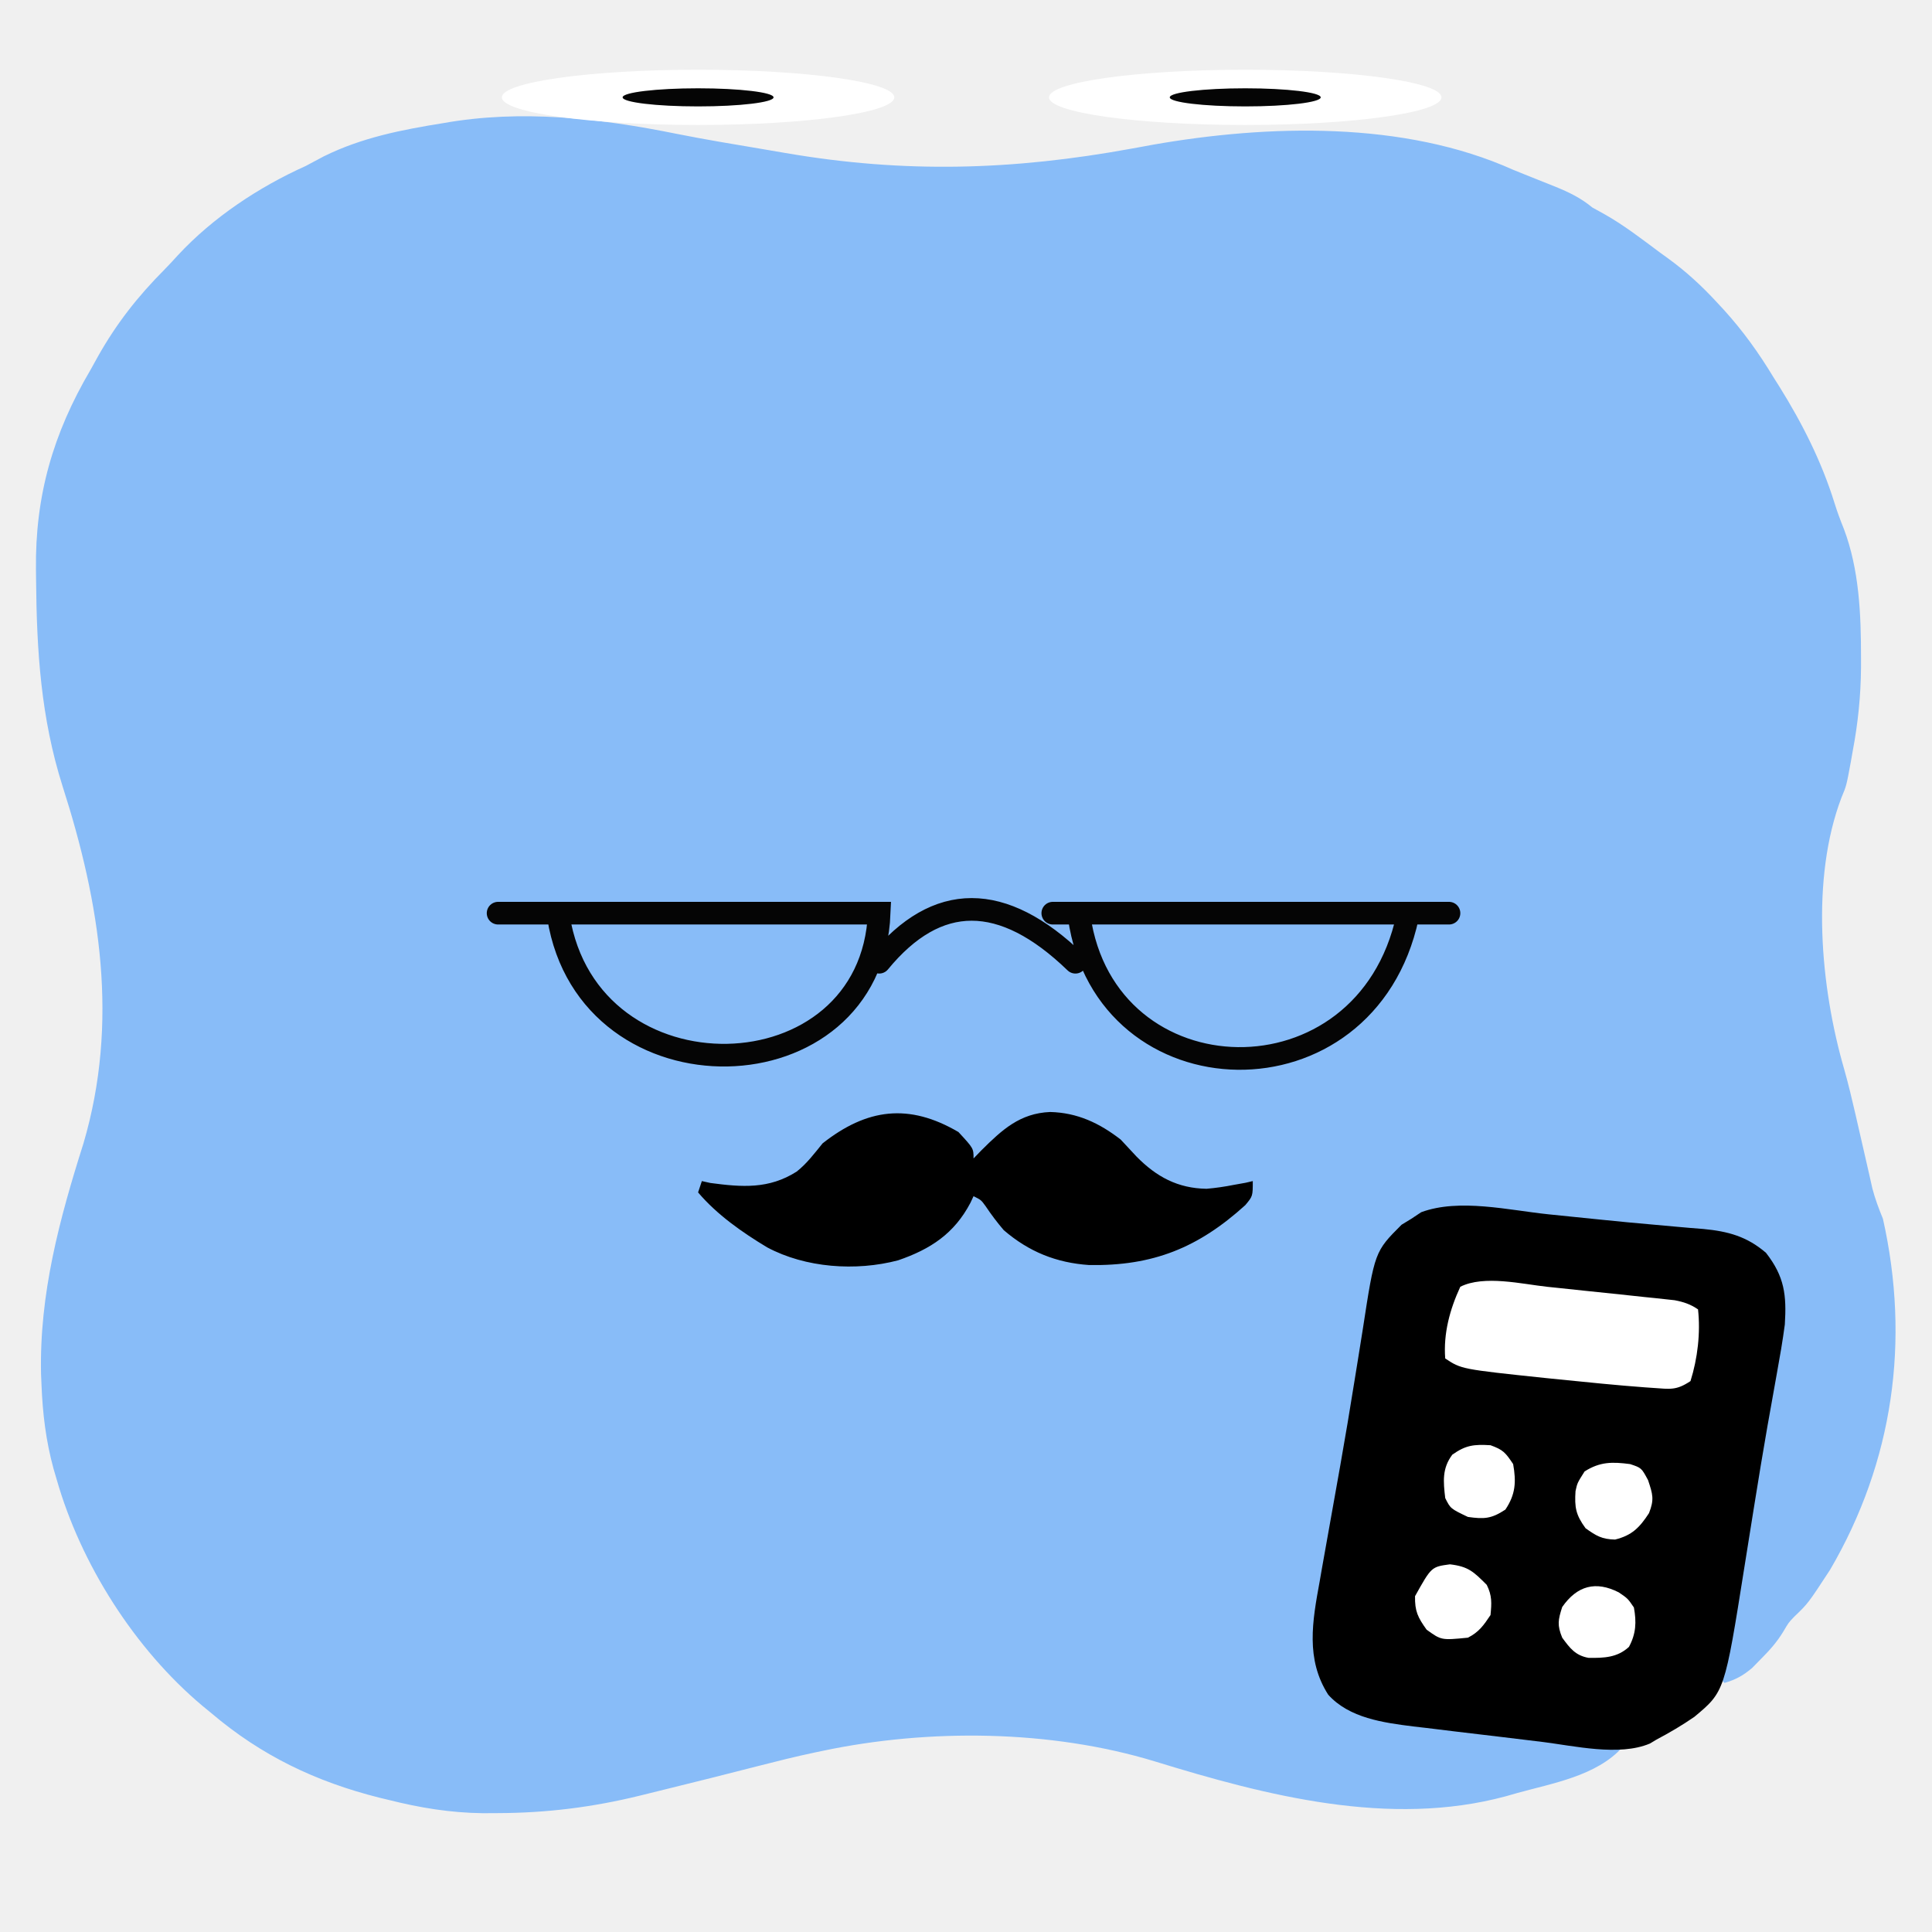
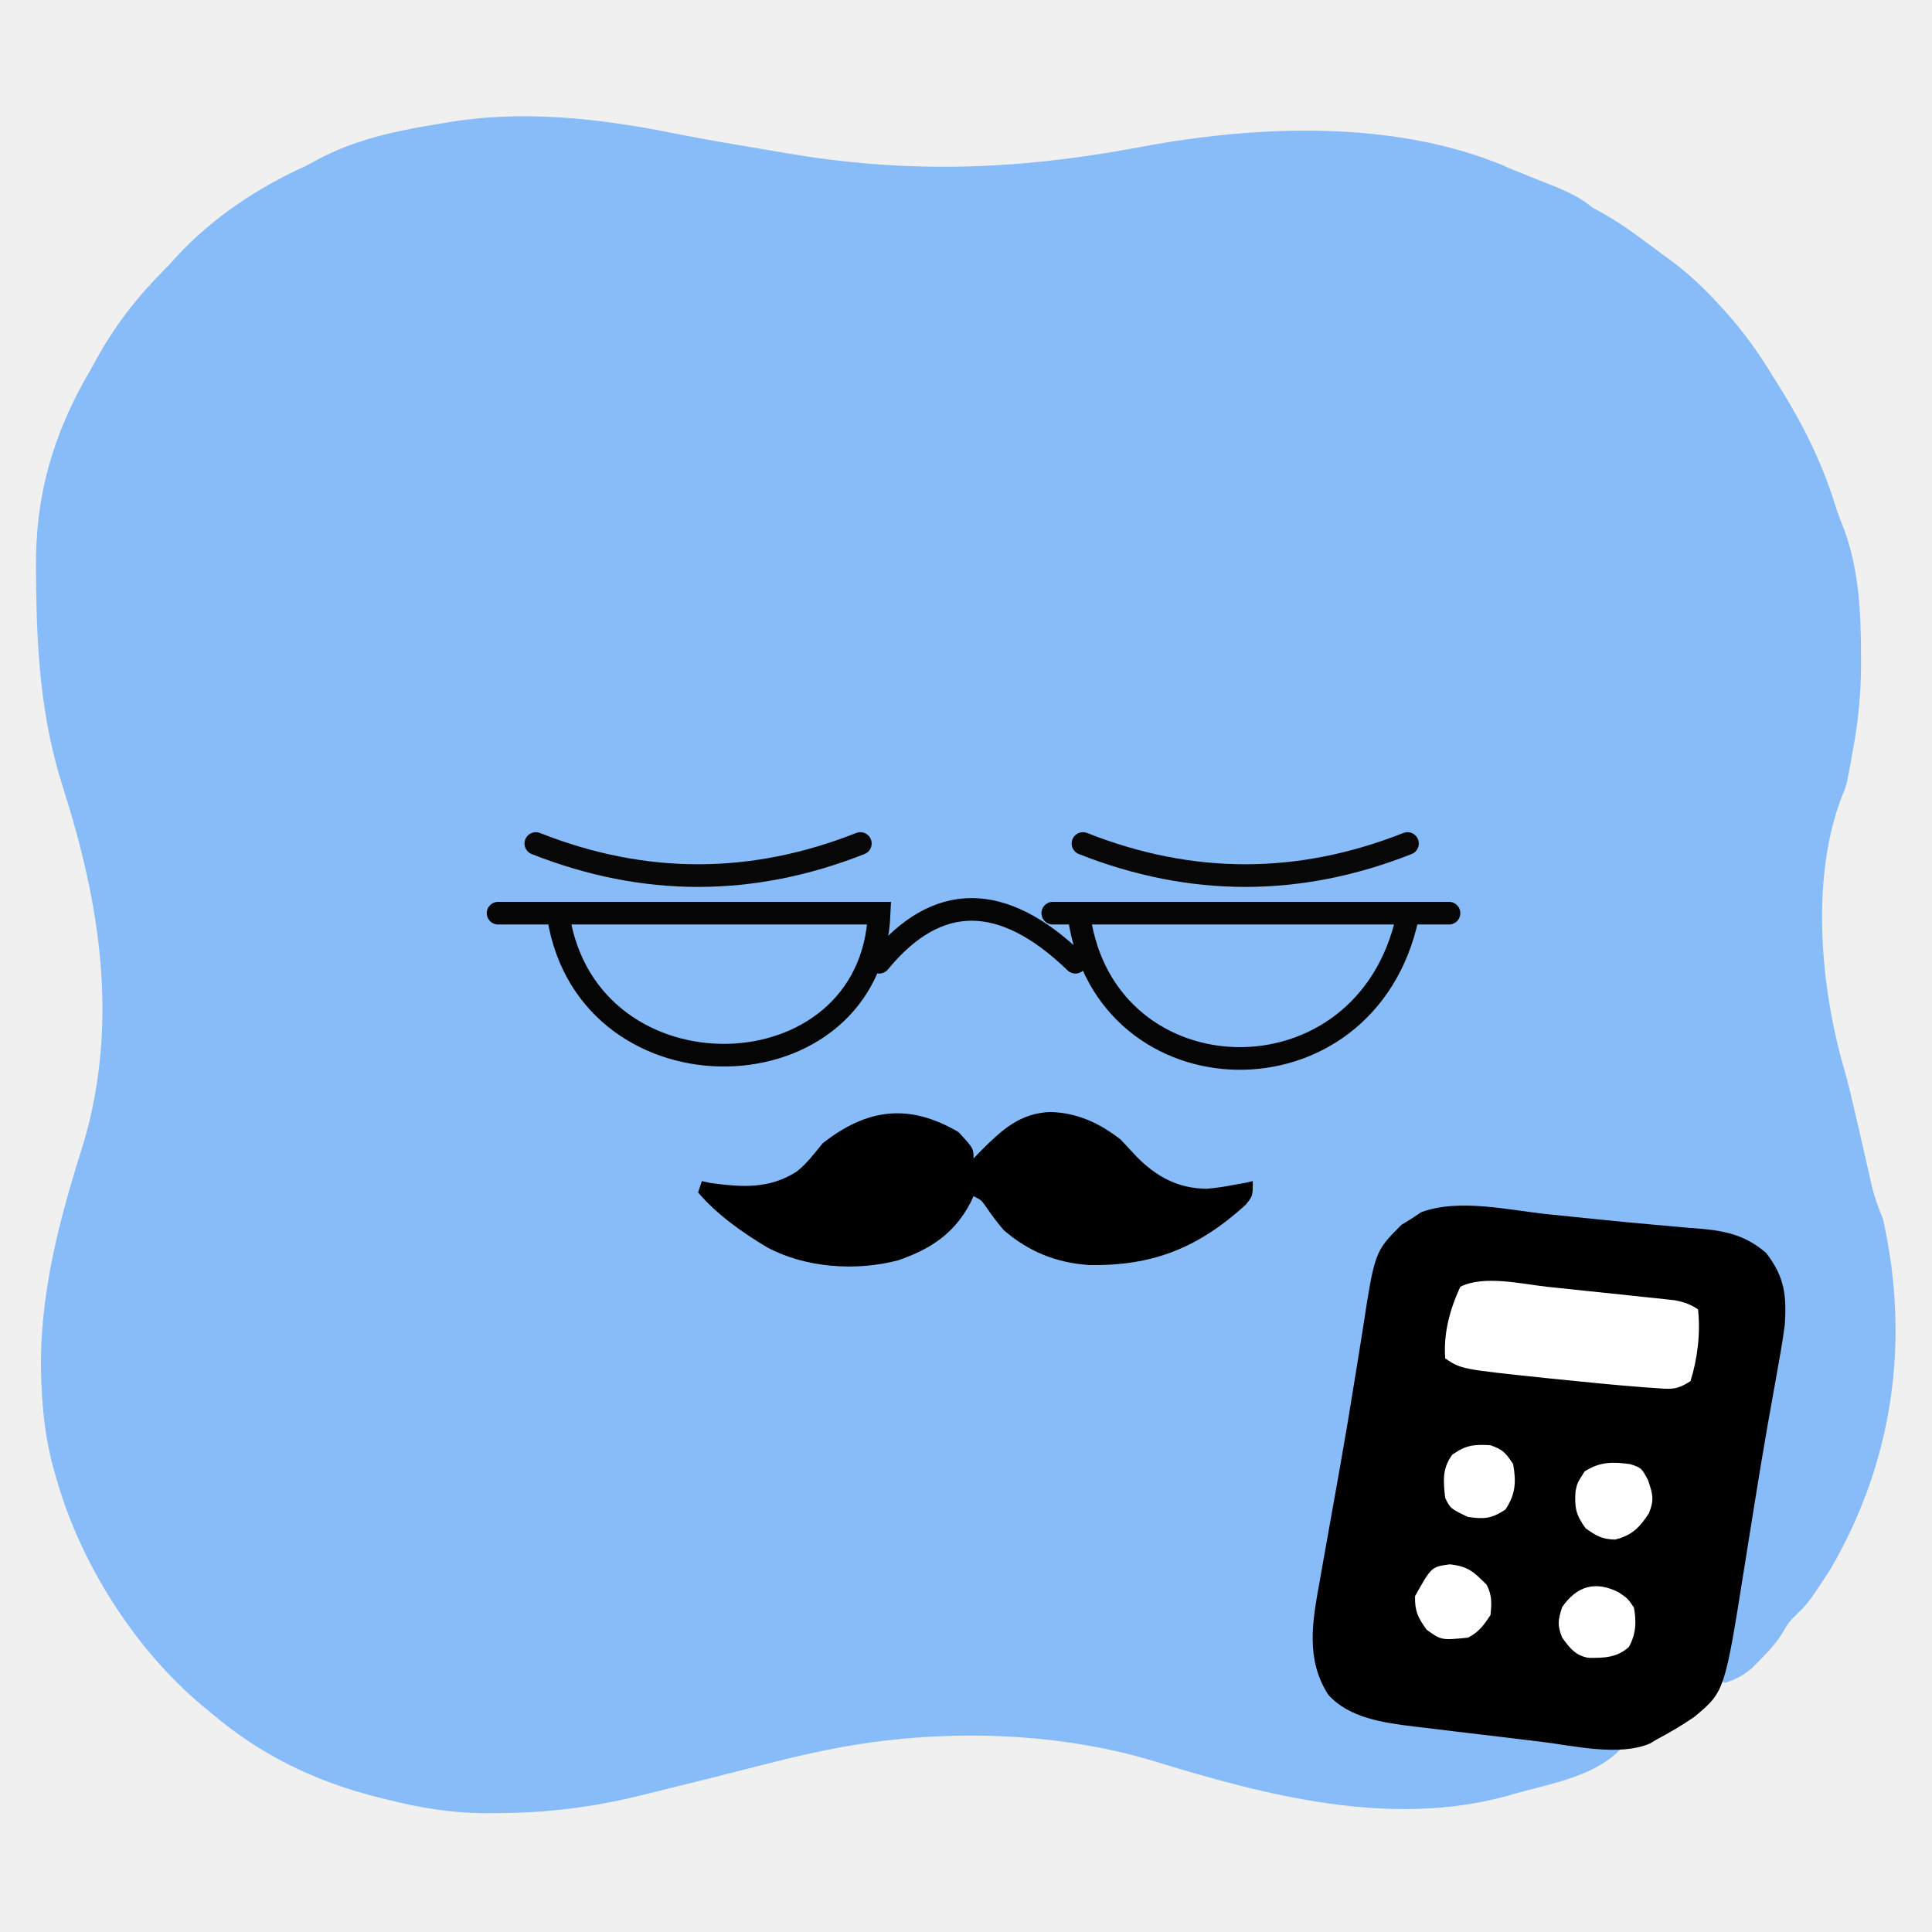
<svg xmlns="http://www.w3.org/2000/svg" viewBox="0 0 512 512" role="img" aria-label="finanzas">
  <defs>
    <clipPath id="plano-finanzas-eye-clip-left">
      <ellipse cx="185" cy="215" rx="52" ry="61" fill="white" />
    </clipPath>
    <clipPath id="plano-finanzas-eye-clip-right">
      <ellipse cx="330" cy="215" rx="52" ry="61" fill="white" />
    </clipPath>
  </defs>
-   <style>[data-part="eye-left"],[data-part="eye-right"]{transform-box:fill-box;transform-origin:center;transform:scaleY(.12)}@media(prefers-reduced-motion:reduce){*{animation:none!important}}</style>
  <g id="plano-finanzas-body" data-part="body">
    <g fill="#88bcf8">
      <path d="M0 0 C7.4 1.47 14.85 2.71 22.3 3.96 C24.45 4.32 26.6 4.69 28.75 5.06 C60.3 10.49 89.02 9.63 120.42 3.89 C120.89 3.81 120.89 3.81 123.23 3.38 C123.68 3.3 123.68 3.3 125.99 2.87 C156.58 -2.5 192.62 -3.52 221.54 9.5 C222.95 10.08 224.36 10.64 225.78 11.21 C226.54 11.51 227.3 11.82 228.09 12.13 C229.61 12.74 231.13 13.35 232.65 13.95 C236.35 15.46 239.44 16.94 242.54 19.5 C243.05 19.78 243.05 19.78 245.6 21.19 C250.9 24.16 255.68 27.88 260.54 31.5 C261.16 31.95 261.78 32.39 262.42 32.85 C267.29 36.38 271.47 40.21 275.54 44.63 C276.15 45.28 276.75 45.94 277.38 46.61 C282.46 52.21 286.63 58.02 290.54 64.5 C291.06 65.32 291.57 66.14 292.11 66.98 C298.18 76.73 303.3 86.85 306.71 97.83 C307.43 100.15 308.26 102.38 309.17 104.63 C313.26 115.41 313.74 127.34 313.73 138.75 C313.73 139.21 313.73 139.21 313.73 141.52 C313.66 149.01 312.93 156.13 311.54 163.5 C311.37 164.46 311.21 165.42 311.03 166.4 C309.86 172.74 309.86 172.74 308.58 175.79 C300.35 197.3 302.97 226.13 309.26 247.82 C310.4 251.83 311.35 255.88 312.29 259.93 C312.36 260.27 312.36 260.27 312.75 261.96 C313.38 264.69 314.01 267.43 314.63 270.16 C315.07 272.1 315.51 274.04 315.96 275.98 C316.21 277.12 316.47 278.25 316.73 279.42 C317.47 282.25 318.44 284.81 319.54 287.5 C326.8 319.88 322.27 351.87 305.54 380.5 C299.71 389.42 299.71 389.42 296 392.98 C294.54 394.5 294.54 394.5 293.13 396.9 C291.41 399.73 289.5 401.85 287.17 404.19 C286.42 404.96 285.67 405.73 284.89 406.52 C282.49 408.55 280.55 409.62 277.54 410.5 C277.21 410.17 276.88 409.84 276.54 409.5 C276.98 403.37 278.07 397.38 279.18 391.34 C280.46 384.2 281.56 377.03 282.66 369.86 C284.19 359.87 285.76 349.92 287.73 340 C293.72 309.69 293.72 309.69 289.54 300.5 C288.24 299.14 286.91 297.8 285.54 296.5 C285.54 296.82 285.54 296.82 285.51 298.42 C284.93 330.23 277.36 358.22 254.54 381.5 C237.93 397.35 217.02 405.89 194.17 405.82 C193.12 405.83 192.07 405.85 190.99 405.87 C183.46 405.87 176.76 404.64 169.54 402.5 C172.51 410.24 175.06 414.27 182.68 418.07 C186.89 419.82 191.02 420.21 195.54 420.57 C197.23 420.72 198.92 420.88 200.62 421.04 C201.03 421.07 201.03 421.07 203.14 421.27 C206.56 421.61 209.95 422.08 213.35 422.57 C218.07 423.22 222.73 423.67 227.48 423.94 C235.31 424.43 242.87 425.92 250.54 427.5 C243.65 435.17 231.97 437.07 222.35 439.75 C221.44 440.01 220.53 440.27 219.58 440.54 C188.83 448.85 156.09 440.38 126.51 431.27 C98.95 422.89 66.67 422.57 38.54 428.5 C38.2 428.57 38.2 428.57 36.49 428.93 C31.47 429.98 26.51 431.23 21.54 432.5 C13.39 434.59 5.24 436.65 -2.94 438.65 C-5.18 439.19 -7.42 439.75 -9.66 440.31 C-22.34 443.44 -34.61 444.97 -47.65 445 C-48.91 445.01 -50.18 445.02 -51.48 445.02 C-60.12 444.91 -68.09 443.61 -76.46 441.5 C-77.26 441.31 -78.05 441.12 -78.88 440.92 C-95.76 436.68 -110.2 429.77 -123.46 418.5 C-124.23 417.87 -125 417.24 -125.79 416.59 C-143.77 401.5 -158.06 378.99 -164.46 356.5 C-164.73 355.59 -164.99 354.68 -165.27 353.74 C-167.29 346.34 -168.16 339.17 -168.46 331.5 C-168.5 330.57 -168.54 329.64 -168.58 328.68 C-169.06 307.44 -163.7 287.57 -157.33 267.48 C-147.92 235.46 -152.87 204.03 -162.87 172.88 C-168.63 154.73 -169.74 137 -169.9 118.07 C-169.91 117.21 -169.92 116.36 -169.93 115.47 C-170.17 95.96 -165.42 79.42 -155.46 62.5 C-154.83 61.37 -154.21 60.24 -153.56 59.07 C-148.63 50.28 -142.95 43.05 -135.84 35.91 C-134.63 34.68 -133.46 33.4 -132.29 32.12 C-123 22.11 -110.87 14.08 -98.46 8.5 C-96.85 7.65 -95.25 6.8 -93.65 5.94 C-83.57 0.95 -72.92 -1.12 -61.92 -2.88 C-41.27 -6.54 -20.61 -4.17 0 0 Z " fill="inherit" transform="translate(179.459,35.49561)" />
    </g>
  </g>
-   <g id="plano-finanzas-eye-left" data-part="eye-left">
+   <g id="plano-finanzas-eye-left" data-part="eye-left" transform="translate(0 0) translate(185 215) rotate(0) scale(1 1) translate(-185 -215)" style="visibility: hidden;">
    <g id="plano-finanzas-eye-white-left" data-part="eye-white-left">
      <ellipse cx="185" cy="215" rx="52" ry="61" fill="#fff" />
    </g>
    <g clip-path="url(#plano-finanzas-eye-clip-left)">
-       <g id="plano-finanzas-pupil-left" data-part="pupil-left">
+       <g id="plano-finanzas-pupil-left" data-part="pupil-left" transform="translate(0 0) translate(185 215) rotate(0) scale(1 1) translate(-185 -215)">
        <ellipse cx="185" cy="215" rx="20" ry="20" fill="#050505" />
      </g>
    </g>
  </g>
-   <g id="plano-finanzas-eye-right" data-part="eye-right">
+   <path data-part="closed-left" d="M142 223.54q43 17 86 0" fill="none" stroke="#080808" stroke-width="6" stroke-linecap="round" style="" />
+   <g id="plano-finanzas-eye-right" data-part="eye-right" transform="translate(0 0) translate(330 215) rotate(0) scale(1 1) translate(-330 -215)" style="visibility: hidden;">
    <g id="plano-finanzas-eye-white-right" data-part="eye-white-right">
      <ellipse cx="330" cy="215" rx="52" ry="61" fill="#fff" />
    </g>
    <g clip-path="url(#plano-finanzas-eye-clip-right)">
-       <g id="plano-finanzas-pupil-right" data-part="pupil-right">
+       <g id="plano-finanzas-pupil-right" data-part="pupil-right" transform="translate(0 0) translate(330 215) rotate(0) scale(1 1) translate(-330 -215)">
        <ellipse cx="330" cy="215" rx="20" ry="20" fill="#050505" />
      </g>
    </g>
  </g>
-   <g id="plano-finanzas-moustache" data-part="moustache">
+   <path data-part="closed-right" d="M287 223.54q43 17 86 0" fill="none" stroke="#080808" stroke-width="6" stroke-linecap="round" style="" />
+   <g id="plano-finanzas-moustache" data-part="moustache" transform="translate(0 0) translate(258.5 315.1665) rotate(0) scale(1 1) translate(-258.5 -315.1665)">
    <path d="M0 0 C4 4.33 4 4.33 4 7 C4.35 6.64 4.35 6.64 6.12 4.81 C11.59 -0.62 16.29 -4.98 24.31 -5.31 C31.51 -5.13 37.35 -2.38 43 2 C44.4 3.49 45.8 5 47.19 6.5 C52.46 11.86 58.11 14.92 65.75 15.04 C68.21 14.83 70.58 14.48 73 14 C74.03 13.81 75.06 13.63 76.12 13.44 C76.43 13.37 76.43 13.37 78 13 C78 17 78 17 76.02 19.37 C63.54 30.68 51.55 35.53 34.65 35.25 C25.92 34.66 18.66 31.73 12 26 C10.25 23.95 8.69 21.88 7.19 19.64 C6 18 6 18 4 17 C3.73 17.58 3.46 18.16 3.18 18.75 C-1.12 26.93 -7.4 31.05 -16 34 C-27.19 36.95 -40.53 36 -50.7 30.56 C-57.29 26.6 -64.01 21.9 -69 16 C-68.84 15.5 -68.84 15.5 -68 13 C-67.26 13.17 -66.51 13.33 -65.75 13.5 C-57.35 14.62 -50.25 15.17 -42.88 10.49 C-40.16 8.34 -38.18 5.68 -36 3 C-24.25 -6.24 -13.16 -7.71 0 0 Z " fill="#000000" transform="translate(254,300)" />
  </g>
-   <g id="plano-finanzas-glasses" data-part="glasses">
+   <g id="plano-finanzas-glasses" data-part="glasses" transform="translate(0 0) translate(258 260.7519) rotate(0) scale(1 1) translate(-258 -260.7519)">
    <path d="M132 242h101c-2 49-77 51-85 1 M279 242h105 M286 243c7 49 76 51 87 0 M233 255q23-28 52 0" fill="none" stroke="#050505" stroke-width="6" stroke-linecap="round" />
  </g>
-   <g id="plano-finanzas-calculator" data-part="calculator">
+   <g id="plano-finanzas-calculator" data-part="calculator" transform="translate(0 0) translate(410.5047 391.603) rotate(0) scale(1 1) translate(-410.5047 -391.603)">
    <path d="M0 0 C1.83 0.19 3.66 0.37 5.48 0.56 C8.23 0.84 10.98 1.12 13.73 1.4 C18.54 1.89 23.36 2.36 28.18 2.77 C30.13 2.94 32.09 3.12 34.05 3.3 C36.36 3.51 38.67 3.71 40.98 3.88 C47.54 4.51 52.48 5.84 57.56 10.19 C62.5 16.51 63.04 21.43 62.56 29.19 C61.99 33.52 61.24 37.81 60.46 42.1 C59.76 45.91 59.09 49.73 58.42 53.54 C58.27 54.37 58.13 55.19 57.97 56.05 C56.75 63.01 55.61 69.98 54.49 76.96 C54.4 77.51 54.4 77.51 53.96 80.26 C53.26 84.62 52.56 88.98 51.87 93.34 C46.61 126.49 46.61 126.49 38.56 133.19 C35.34 135.41 32.03 137.36 28.56 139.19 C27.98 139.54 27.39 139.89 26.79 140.25 C18.61 143.69 6.74 140.85 -1.82 139.8 C-3.05 139.65 -4.27 139.51 -5.53 139.35 C-8.09 139.05 -10.66 138.73 -13.22 138.42 C-17.12 137.94 -21.03 137.48 -24.93 137.03 C-27.44 136.72 -29.94 136.42 -32.45 136.11 C-33.6 135.98 -34.76 135.84 -35.95 135.71 C-43.81 134.71 -52.86 133.51 -58.44 127.31 C-64.48 117.88 -62.64 107.8 -60.71 97.28 C-60.53 96.25 -60.35 95.22 -60.17 94.16 C-59.58 90.81 -58.98 87.47 -58.38 84.12 C-57.75 80.63 -57.13 77.13 -56.51 73.63 C-56.09 71.27 -55.68 68.91 -55.25 66.55 C-53.92 59.04 -52.66 51.53 -51.46 44 C-51.15 42.12 -50.85 40.25 -50.55 38.38 C-50.12 35.75 -49.7 33.13 -49.29 30.5 C-46.12 9.87 -46.12 9.87 -39 2.75 C-38.15 2.23 -37.31 1.72 -36.44 1.19 C-36 0.9 -36 0.9 -33.81 -0.56 C-23.72 -4.3 -10.52 -1.08 0 0 Z " fill="#000000" transform="translate(410.4375,321.8125)" />
    <g id="plano-finanzas-accessory-details" data-part="accessory-details">
      <path d="M0 0 C0.51 0.05 0.51 0.05 3.09 0.32 C5.23 0.55 7.36 0.77 9.5 1 C12.77 1.35 16.04 1.69 19.31 2.02 C21.4 2.24 23.48 2.47 25.56 2.69 C26.54 2.79 27.51 2.89 28.52 2.99 C29.43 3.09 30.34 3.19 31.27 3.29 C32.07 3.37 32.86 3.46 33.68 3.55 C36.1 4.02 37.84 4.59 39.88 5.98 C40.56 12.21 39.77 18.99 37.88 24.98 C34.09 27.5 32.52 27.1 28.01 26.79 C27.29 26.74 26.57 26.69 25.83 26.64 C18.25 26.08 10.69 25.3 3.13 24.54 C1.93 24.42 0.72 24.29 -0.52 24.17 C-22.85 21.82 -22.85 21.82 -27.12 18.98 C-27.63 12.35 -25.88 5.94 -23.12 -0.02 C-16.81 -3.18 -6.79 -0.73 0 0 Z " fill="#ffffff" transform="translate(410.1172,341.0234)" />
      <path d="M0 0 C3.34 1.21 3.95 1.92 6 5 C6.84 9.73 6.64 13.04 3.94 17.06 C0.25 19.49 -1.66 19.62 -6 19 C-10.6 16.8 -10.6 16.8 -12 14 C-12.52 9.59 -12.85 6.14 -10.12 2.5 C-6.55 -0.03 -4.39 -0.26 0 0 Z " fill="#ffffff" transform="translate(395,383)" />
      <path d="M0 0 C3 1 3 1 4.75 4.25 C6.01 8.02 6.43 9.38 5 13 C2.52 16.81 0.47 18.91 -4 20 C-7.49 19.91 -8.95 19.04 -11.81 17 C-14.4 13.46 -14.75 11.46 -14.47 7.16 C-14 5 -14 5 -12.06 1.94 C-7.97 -0.65 -4.72 -0.62 0 0 Z " fill="#ffffff" transform="translate(432,388)" />
      <path d="M0 0 C4.91 0.57 6.3 1.99 9.75 5.44 C11.18 8.29 11.06 10.27 10.75 13.44 C8.95 16.14 7.67 17.98 4.75 19.44 C-2.29 20.13 -2.29 20.13 -6.19 17.31 C-8.51 14.07 -9.33 12.42 -9.25 8.44 C-4.91 0.66 -4.91 0.66 0 0 Z " fill="#ffffff" transform="translate(384.25,414.5625)" />
      <path d="M0 0 C2.38 1.62 2.38 1.62 4 4 C4.71 7.88 4.57 10.95 2.69 14.44 C-0.39 17.29 -3.92 17.4 -8 17.35 C-11.5 16.74 -12.97 14.77 -15 12 C-16.36 8.67 -16.1 7.32 -15 3.88 C-11.06 -1.79 -6.1 -3.12 0 0 Z " fill="#ffffff" transform="translate(429,422)" />
    </g>
  </g>
</svg>
